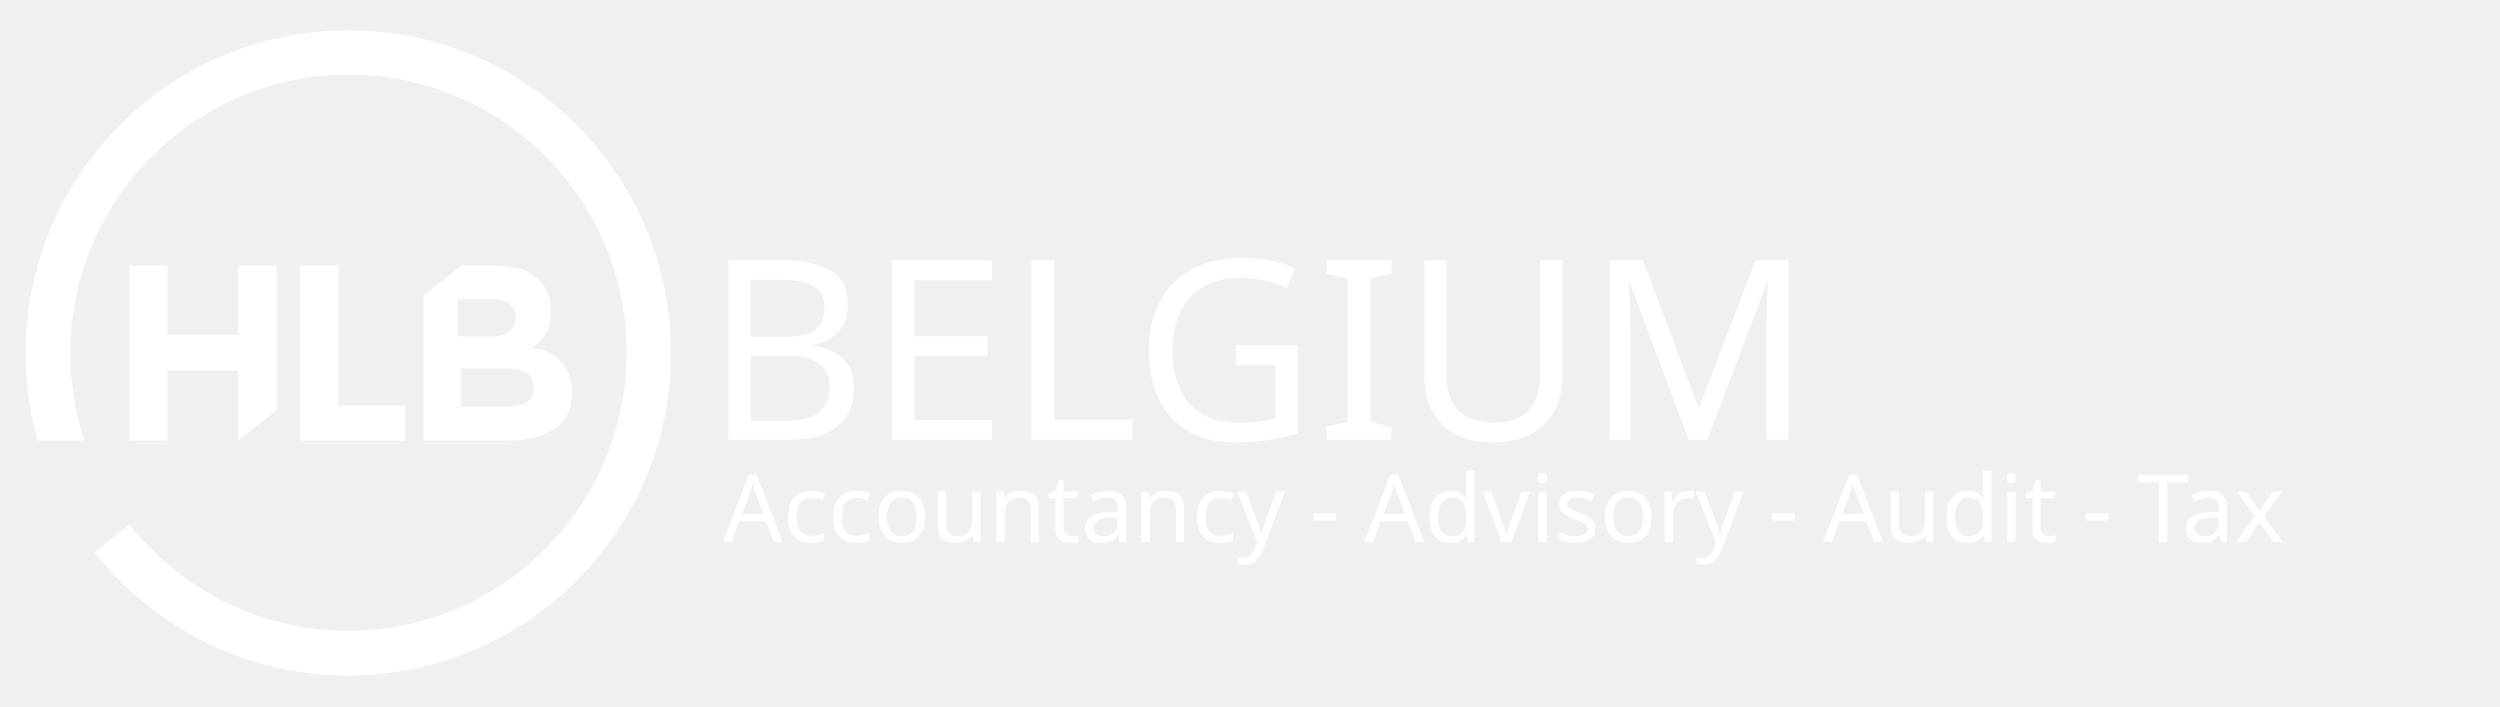
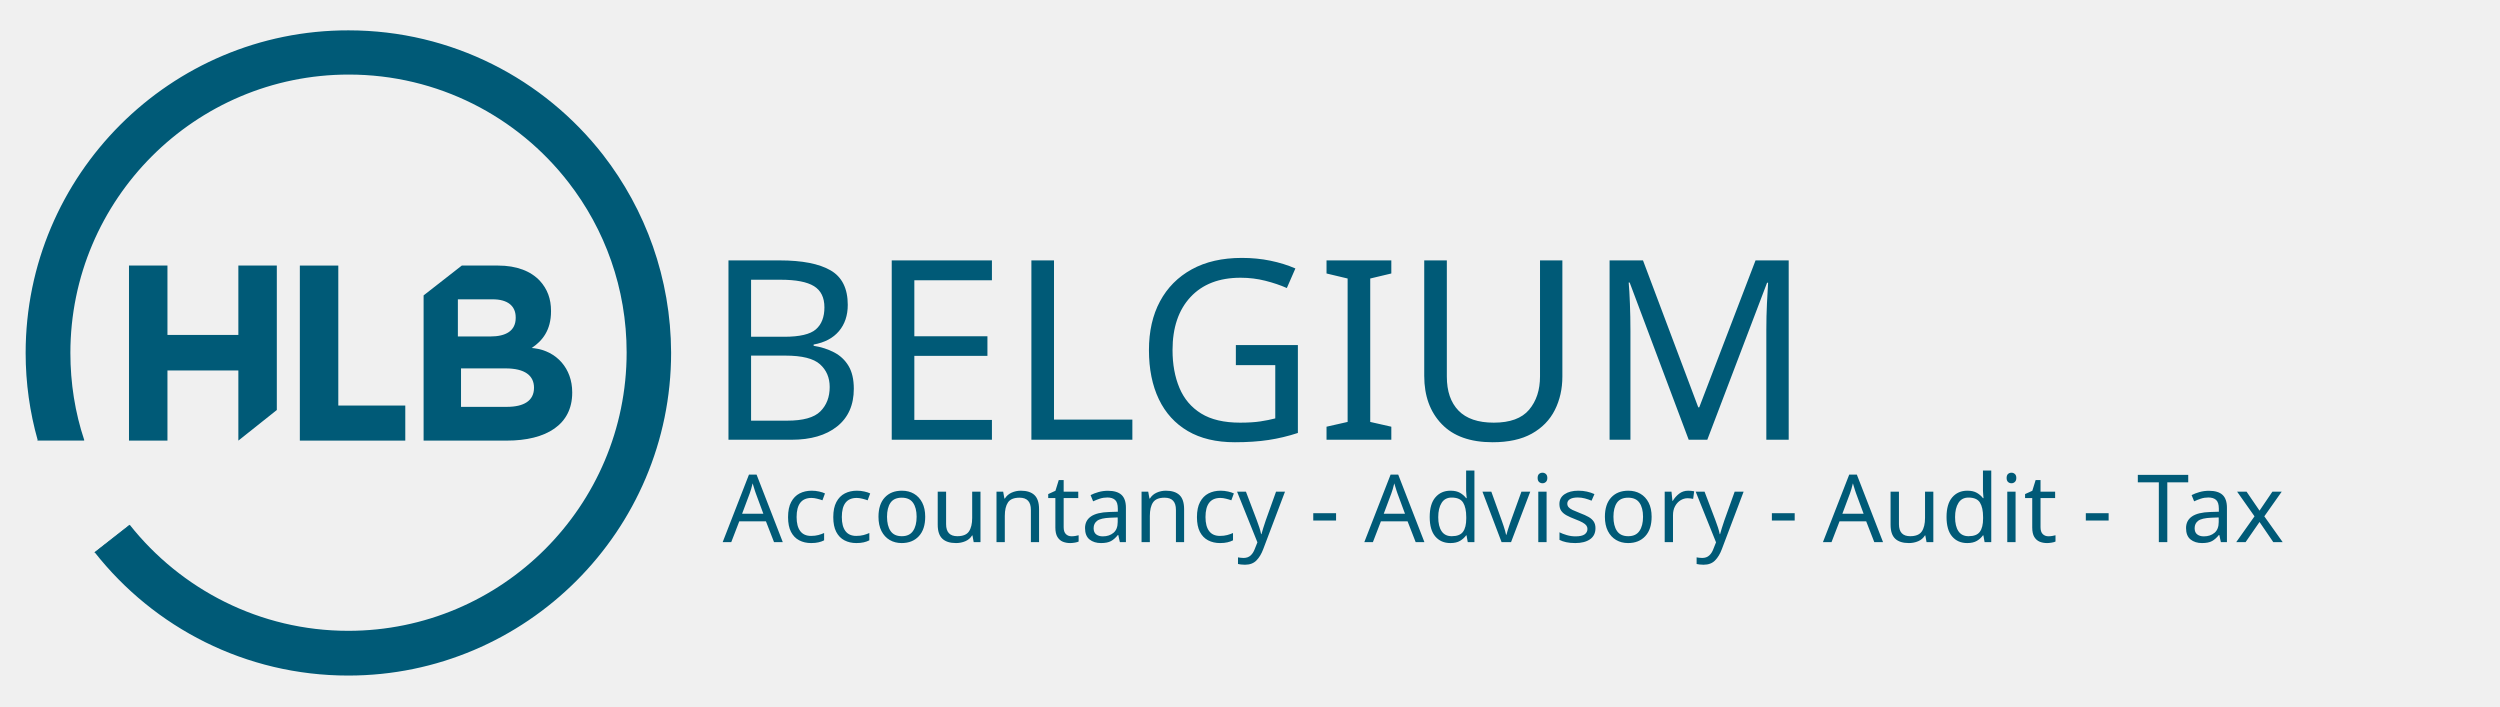
<svg xmlns="http://www.w3.org/2000/svg" enable-background="new 0 0 955.5 270.1" viewBox="0 0 955.5 270.1">
-   <g fill="#fff">
+   <g fill="#005a77">
    <path d="m204.2 133.1-1-.1c4.1-2.7 7.4-6.8 7.4-14v-.2c0-4.6-1.4-8.3-4.2-11.4-3.5-3.8-9-5.9-16-5.9h-13.9l-14.6 11.4v55.5h31.8c15.1 0 25-6.1 25-18.3v-.2c0-9-5.9-15.7-14.5-16.8zm-29.2-18.7h13.3c5.7 0 8.8 2.5 8.8 6.9v.2c0 5-3.8 7.1-9.7 7.1h-12.4zm29.1 33.8c0 5-3.9 7.3-10.4 7.3h-17.5v-14.7h17c7.5 0 10.9 2.8 10.9 7.4z" />
    <path d="m49.3 101.5h14.7v26.5h27.1v-26.5h14.7v55.2l-14.7 11.7v-26.8h-27.1v26.8h-14.7z" />
    <path d="m114.6 101.5h14.7v53.5h25.6v13.4h-40.3z" />
    <path d="m230.5 59.2c-22.6-29-57.8-47.6-97.3-47.6-68.1-.1-123.4 55.3-123.4 123.3 0 11.5 1.6 22.7 4.6 33.3h17.8c-3.5-10.5-5.3-21.7-5.3-33.3 0-58.7 47.7-106.4 106.4-106.4 34.1 0 64.5 16.1 83.9 41.1 14 18 22.3 40.6 22.3 65.1 0 58.7-47.7 106.4-106.4 106.4-33.8 0-64-15.9-83.5-40.5l-13.4 10.5c22.6 28.7 57.6 47.1 96.9 47.1 68 0 123.4-55.4 123.4-123.4-.1-28.5-9.8-54.7-26-75.6z" />
    <path d="m32.1 168.3h-17.8c0 .1 0 .2.1.2h17.8c0-.1-.1-.2-.1-.2z" />
    <path d="m49.5 200.6-13.4 10.5.2.2 13.3-10.5c0-.1-.1-.1-.1-.2z" />
  </g>
  <path d="m269.1 97.9h1197.7v99.4h-1197.7z" fill="none" />
-   <text fill="#fff" font-family="'Gotham-Bold'" font-size="96" transform="translate(269.1078 168.0718)">BELGIUM</text>
+   <text fill="#005a77" font-family="'Gotham-Bold'" font-size="96" transform="translate(269.1078 168.0718)">BELGIUM</text>
  <path d="m276.2 180.9h1197.7v99.4h-1197.7z" fill="none" />
-   <text fill="#fff" font-family="'Gotham-Bold'" font-size="36" transform="translate(276.2081 207.2006)">Accountancy - Advisory - Audit - Tax</text>
+   <text fill="#005a77" font-family="'Gotham-Bold'" font-size="36" transform="translate(276.2081 207.2006)">Accountancy - Advisory - Audit - Tax</text>
</svg>
